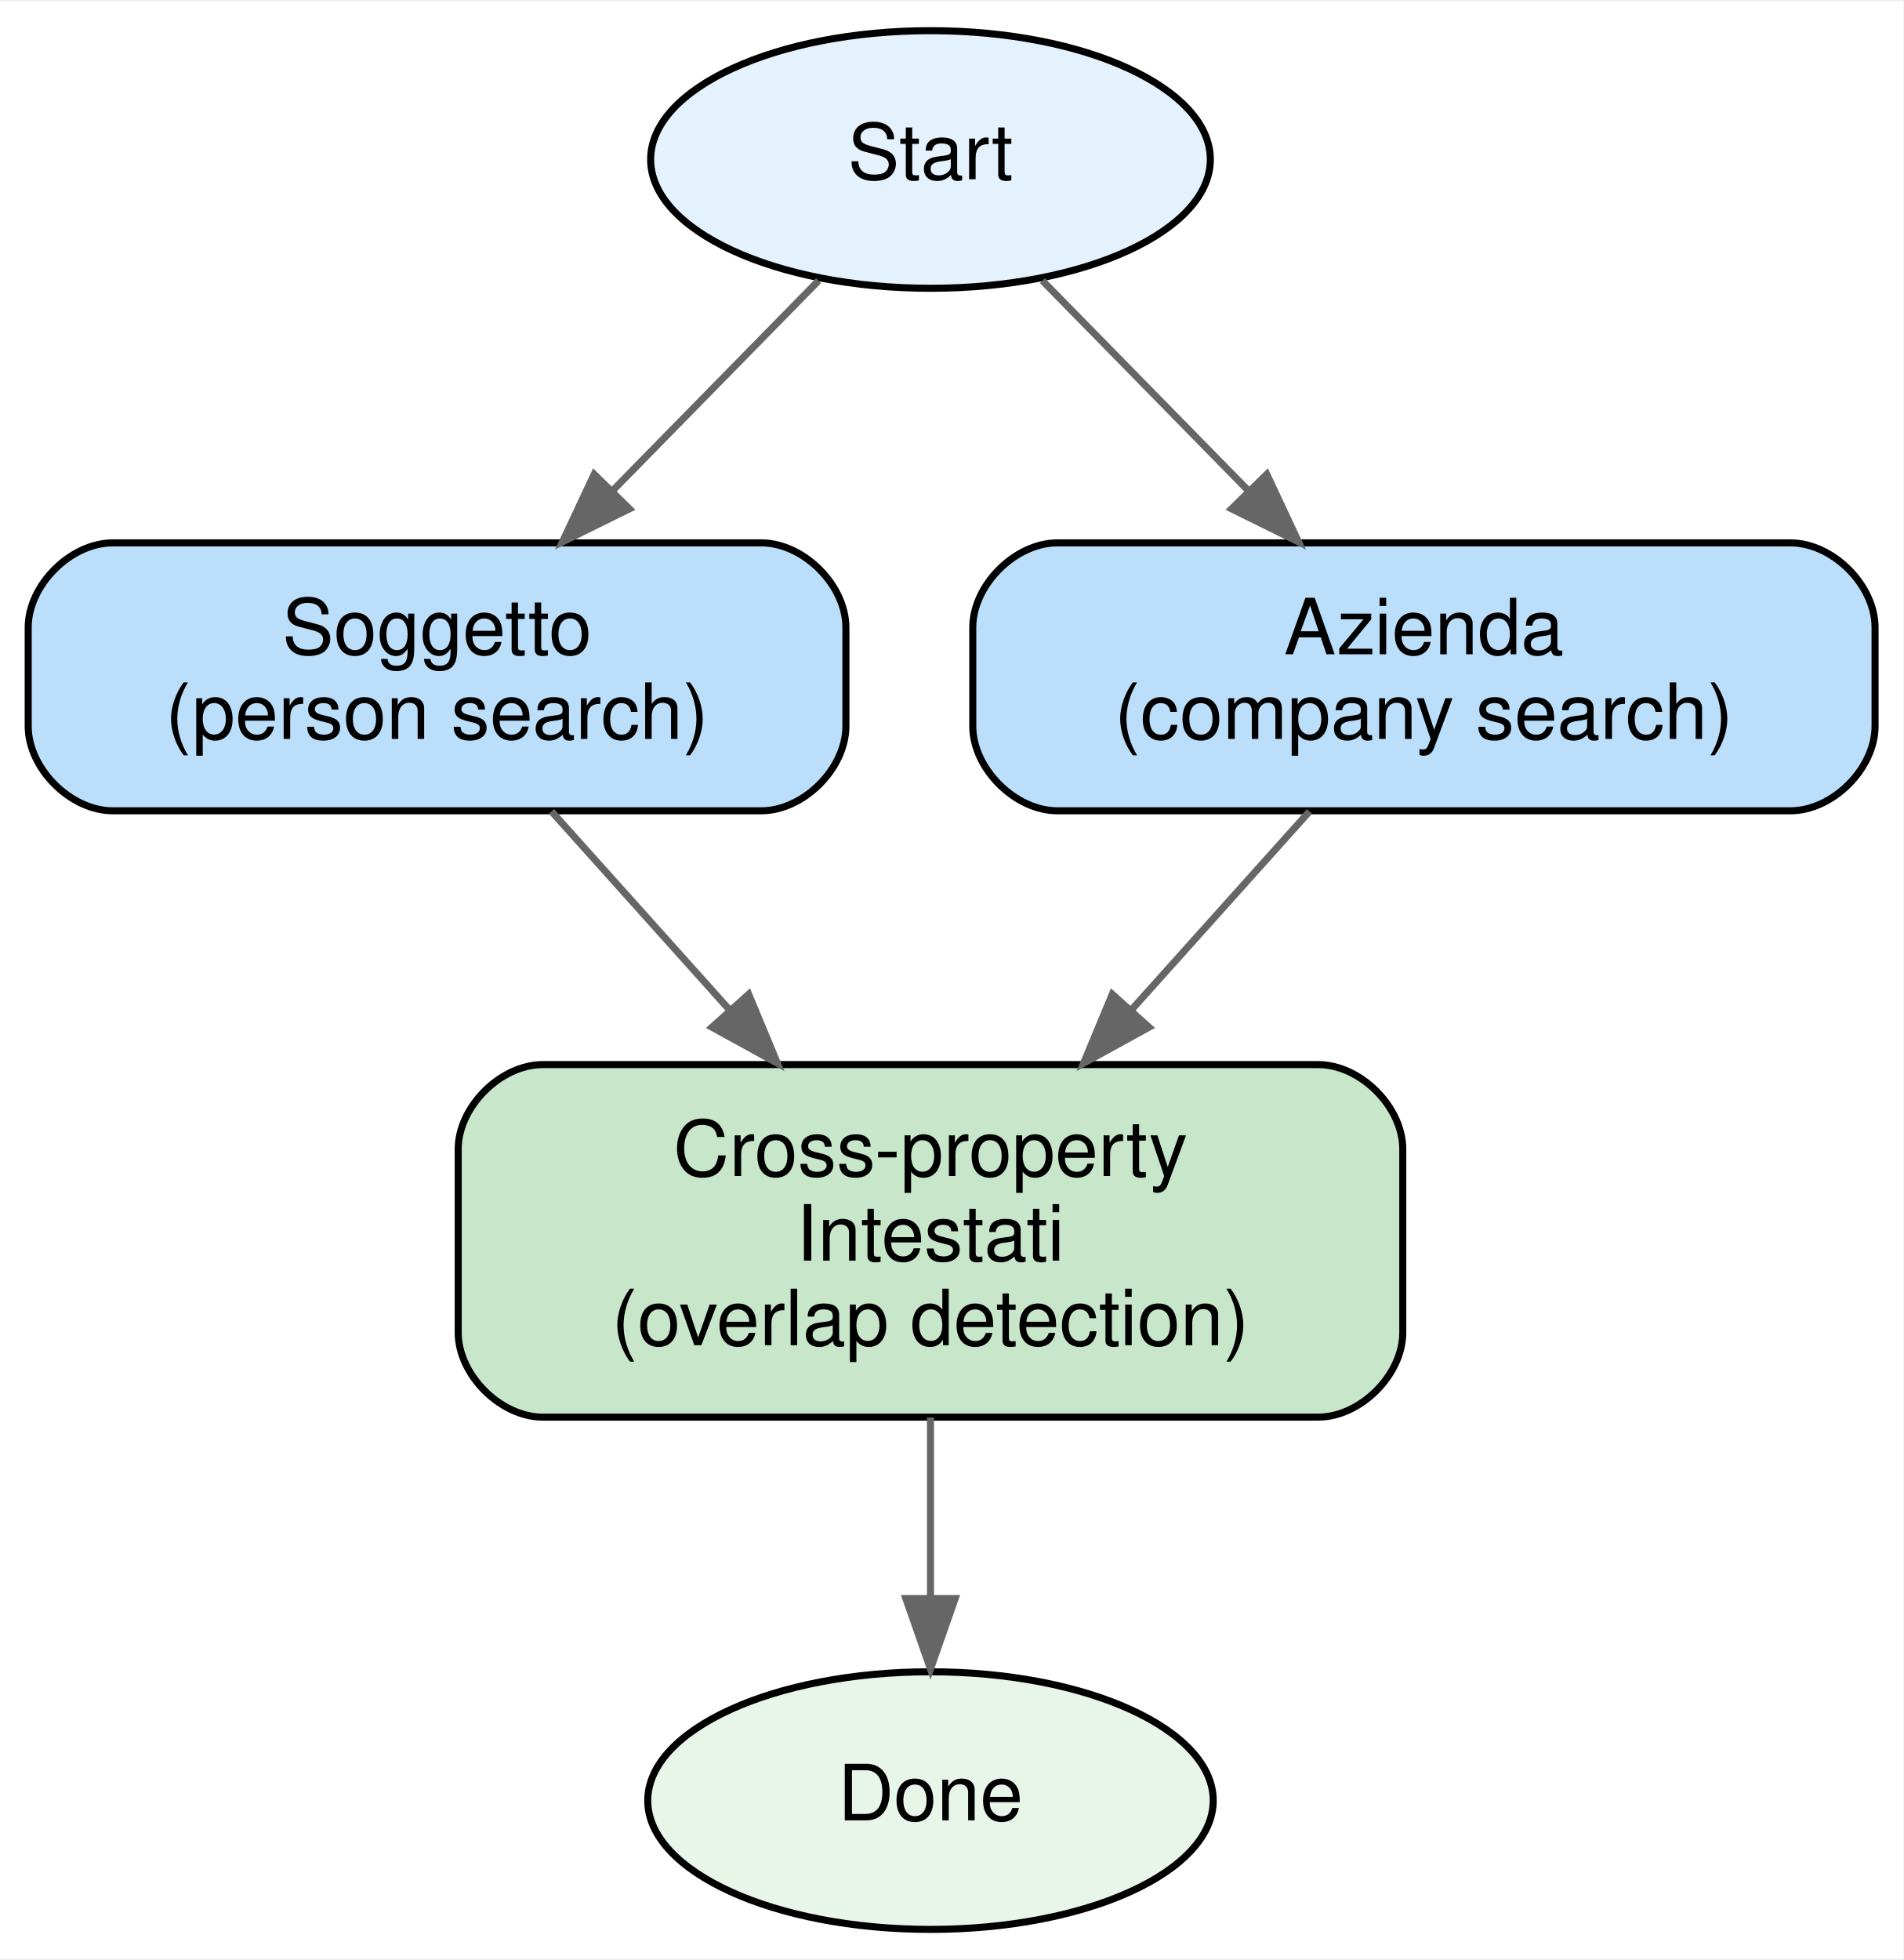
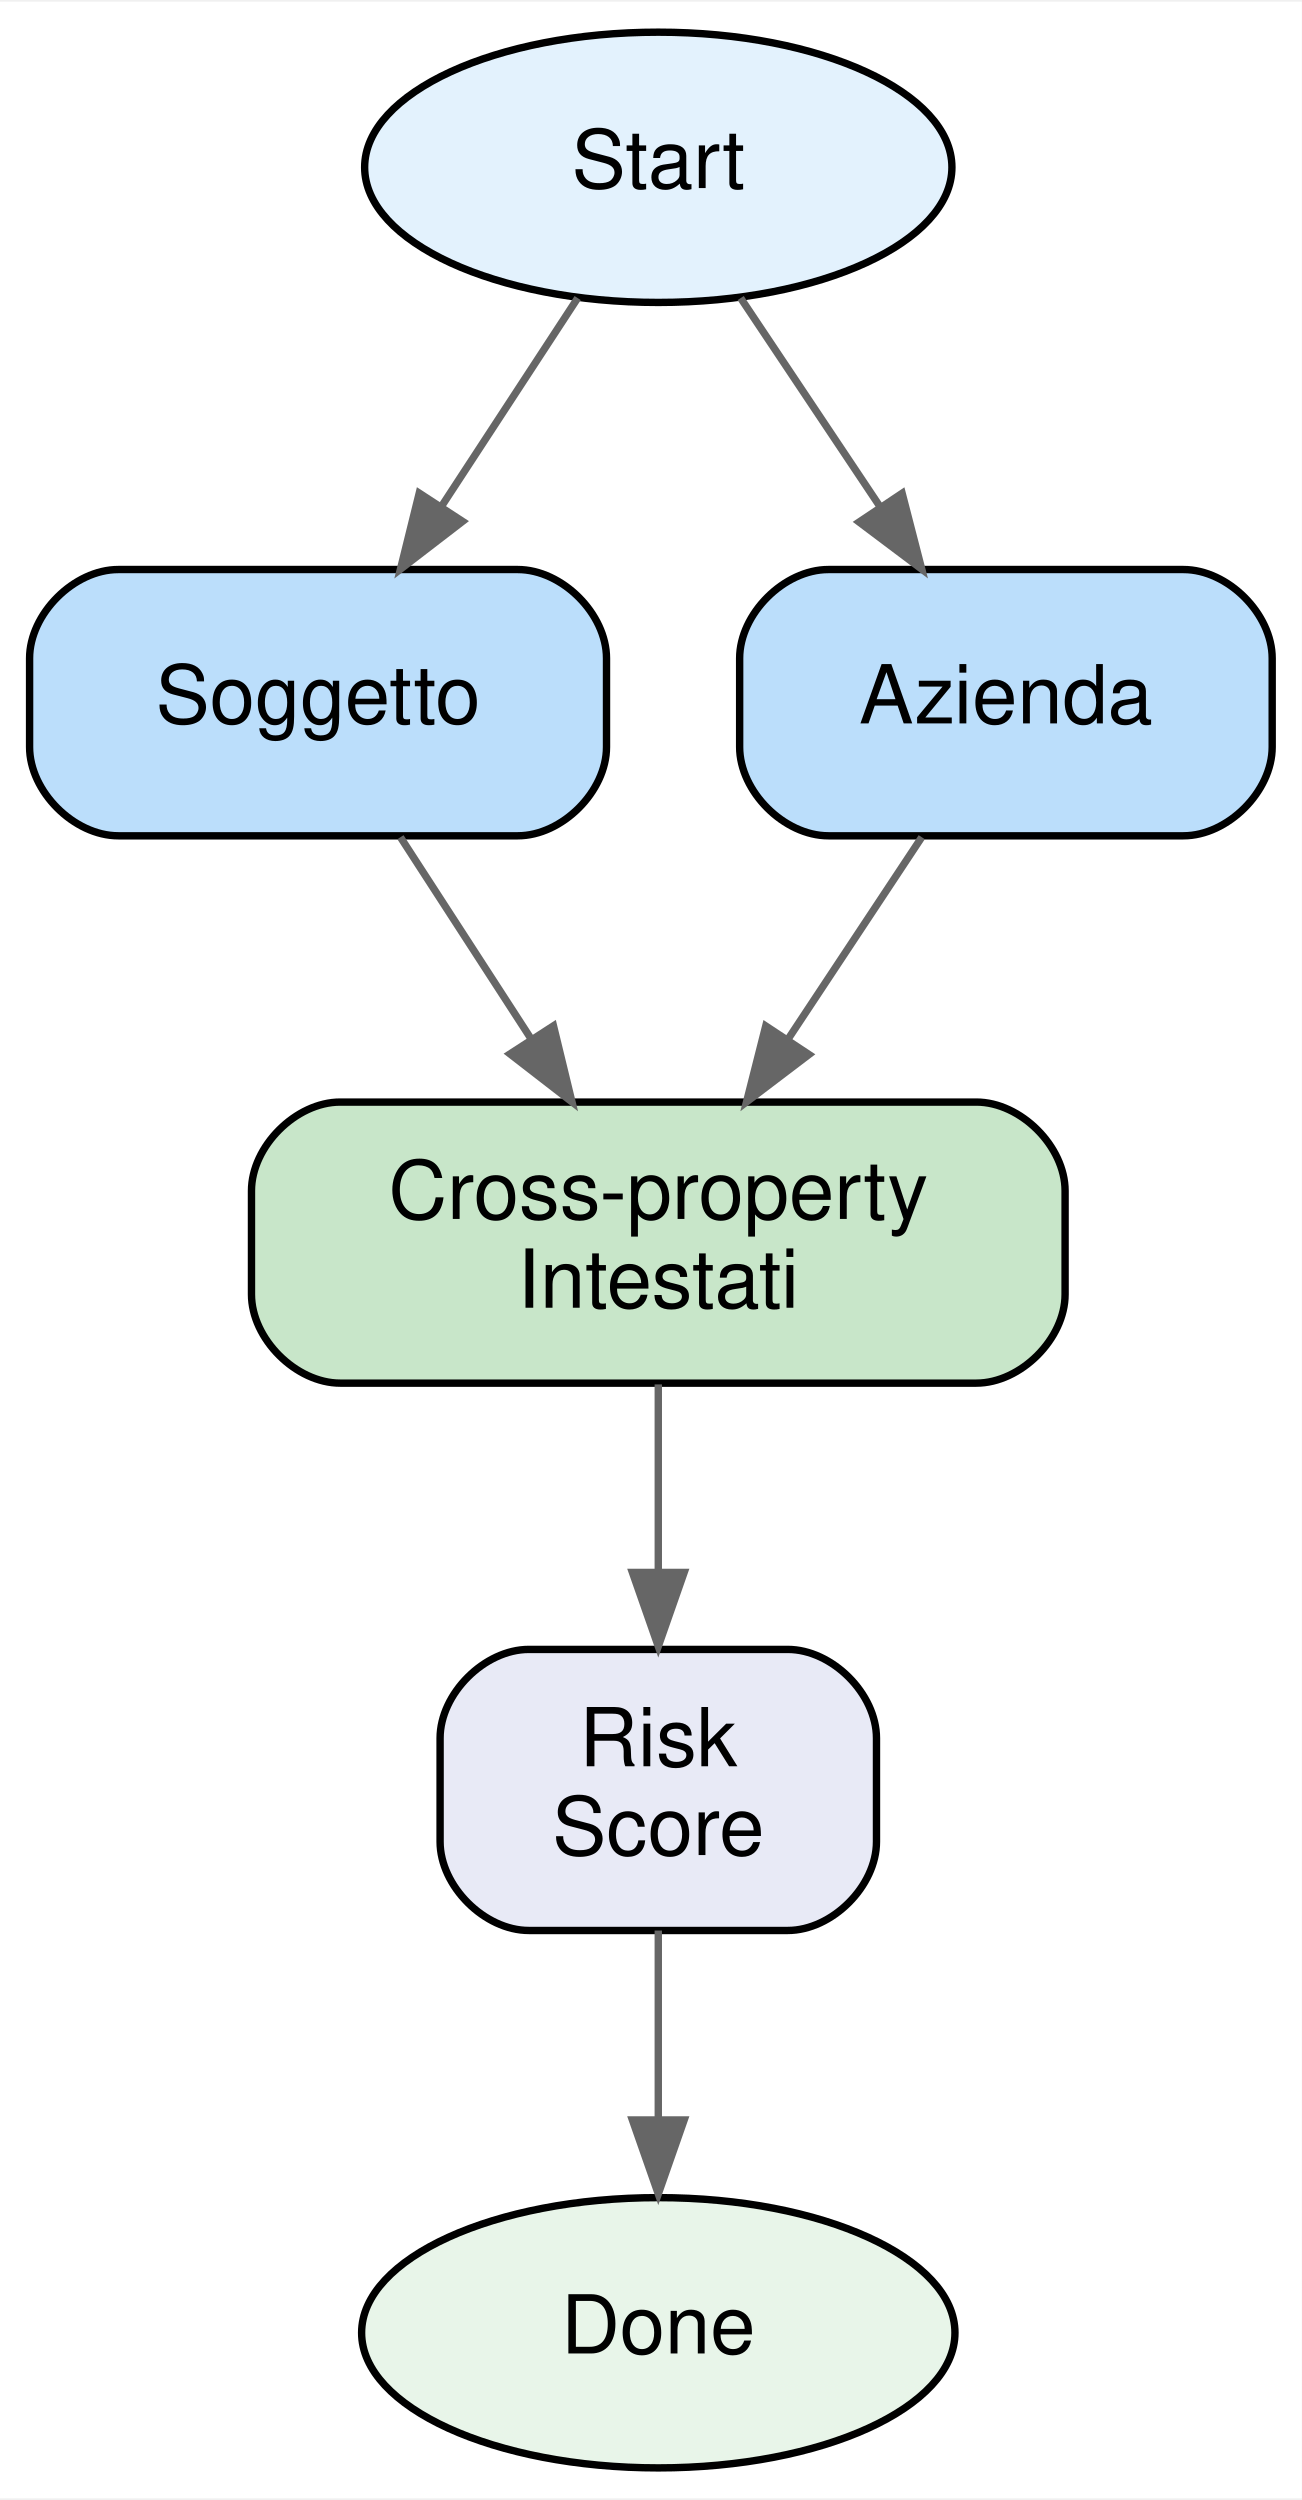
- <svg xmlns="http://www.w3.org/2000/svg" width="270pt" height="278pt" viewBox="0.00 0.00 270.00 277.54">
-   <g id="graph0" class="graph" transform="scale(1 1) rotate(0) translate(4 273.54)">
-     <polygon fill="white" stroke="transparent" points="-4,4 -4,-273.54 266,-273.54 266,4 -4,4" />
+ <svg xmlns="http://www.w3.org/2000/svg" width="176pt" height="338pt" viewBox="0.00 0.00 176.00 337.54">
+   <g id="graph0" class="graph" transform="scale(1 1) rotate(0) translate(4 333.54)">
+     <polygon fill="white" stroke="transparent" points="-4,4 -4,-333.54 172,-333.54 172,4 -4,4" />
    <g id="node1" class="node">
-       <ellipse fill="#e3f2fd" stroke="black" cx="128" cy="-251.15" rx="39.7" ry="18.27" />
-       <text text-anchor="middle" x="128" y="-248.35" font-family="Helvetica,sans-Serif" font-size="11.00">Start</text>
+       <ellipse fill="#e3f2fd" stroke="black" cx="85" cy="-311.15" rx="39.7" ry="18.27" />
+       <text text-anchor="middle" x="85" y="-308.35" font-family="Helvetica,sans-Serif" font-size="11.00">Start</text>
    </g>
    <g id="node2" class="node">
-       <path fill="#bbdefb" stroke="black" d="M104,-196.77C104,-196.77 12,-196.77 12,-196.77 6,-196.77 0,-190.77 0,-184.77 0,-184.77 0,-170.77 0,-170.77 0,-164.77 6,-158.77 12,-158.77 12,-158.77 104,-158.77 104,-158.77 110,-158.77 116,-164.77 116,-170.77 116,-170.77 116,-184.77 116,-184.77 116,-190.77 110,-196.77 104,-196.77" />
-       <text text-anchor="middle" x="58" y="-180.97" font-family="Helvetica,sans-Serif" font-size="11.00">Soggetto</text>
-       <text text-anchor="middle" x="58" y="-168.97" font-family="Helvetica,sans-Serif" font-size="11.00">(person search)</text>
+       <path fill="#bbdefb" stroke="black" d="M66,-256.77C66,-256.77 12,-256.77 12,-256.77 6,-256.77 0,-250.77 0,-244.77 0,-244.77 0,-232.77 0,-232.77 0,-226.77 6,-220.77 12,-220.77 12,-220.77 66,-220.77 66,-220.77 72,-220.77 78,-226.77 78,-232.77 78,-232.77 78,-244.77 78,-244.77 78,-250.77 72,-256.77 66,-256.77" />
+       <text text-anchor="middle" x="39" y="-235.97" font-family="Helvetica,sans-Serif" font-size="11.00">Soggetto</text>
    </g>
    <g id="edge1" class="edge">
-       <path fill="none" stroke="#666666" d="M112.12,-233.96C103.5,-225.17 92.66,-214.11 82.94,-204.21" />
-       <polygon fill="#666666" stroke="#666666" points="85.29,-201.6 75.79,-196.91 80.29,-206.5 85.29,-201.6" />
+       <path fill="none" stroke="#666666" d="M74.1,-293.47C68.62,-285.09 61.87,-274.76 55.75,-265.4" />
+       <polygon fill="#666666" stroke="#666666" points="58.54,-263.28 50.14,-256.82 52.68,-267.1 58.54,-263.28" />
    </g>
    <g id="node3" class="node">
-       <path fill="#bbdefb" stroke="black" d="M250,-196.77C250,-196.77 146,-196.77 146,-196.77 140,-196.77 134,-190.77 134,-184.77 134,-184.77 134,-170.77 134,-170.77 134,-164.77 140,-158.77 146,-158.77 146,-158.77 250,-158.77 250,-158.77 256,-158.77 262,-164.77 262,-170.77 262,-170.77 262,-184.77 262,-184.77 262,-190.77 256,-196.77 250,-196.77" />
-       <text text-anchor="middle" x="198" y="-180.97" font-family="Helvetica,sans-Serif" font-size="11.00">Azienda</text>
-       <text text-anchor="middle" x="198" y="-168.97" font-family="Helvetica,sans-Serif" font-size="11.00">(company search)</text>
+       <path fill="#bbdefb" stroke="black" d="M156,-256.77C156,-256.77 108,-256.77 108,-256.77 102,-256.77 96,-250.77 96,-244.77 96,-244.77 96,-232.77 96,-232.77 96,-226.77 102,-220.77 108,-220.77 108,-220.77 156,-220.77 156,-220.77 162,-220.77 168,-226.77 168,-232.77 168,-232.77 168,-244.77 168,-244.77 168,-250.77 162,-256.77 156,-256.77" />
+       <text text-anchor="middle" x="132" y="-235.97" font-family="Helvetica,sans-Serif" font-size="11.00">Azienda</text>
    </g>
    <g id="edge2" class="edge">
-       <path fill="none" stroke="#666666" d="M143.88,-233.96C152.5,-225.17 163.34,-214.11 173.06,-204.21" />
-       <polygon fill="#666666" stroke="#666666" points="175.71,-206.5 180.21,-196.91 170.71,-201.6 175.71,-206.5" />
+       <path fill="none" stroke="#666666" d="M96.14,-293.47C101.73,-285.09 108.64,-274.76 114.89,-265.4" />
+       <polygon fill="#666666" stroke="#666666" points="117.97,-267.08 120.62,-256.82 112.15,-263.19 117.97,-267.08" />
    </g>
    <g id="node4" class="node">
-       <path fill="#c8e6c9" stroke="black" d="M183,-122.77C183,-122.77 73,-122.77 73,-122.77 67,-122.77 61,-116.77 61,-110.77 61,-110.77 61,-84.77 61,-84.77 61,-78.77 67,-72.77 73,-72.77 73,-72.77 183,-72.77 183,-72.77 189,-72.77 195,-78.77 195,-84.77 195,-84.77 195,-110.77 195,-110.77 195,-116.77 189,-122.77 183,-122.77" />
-       <text text-anchor="middle" x="128" y="-106.97" font-family="Helvetica,sans-Serif" font-size="11.00">Cross-property</text>
-       <text text-anchor="middle" x="128" y="-94.97" font-family="Helvetica,sans-Serif" font-size="11.00">Intestati</text>
-       <text text-anchor="middle" x="128" y="-82.97" font-family="Helvetica,sans-Serif" font-size="11.00">(overlap detection)</text>
+       <path fill="#c8e6c9" stroke="black" d="M128,-184.77C128,-184.77 42,-184.77 42,-184.77 36,-184.77 30,-178.77 30,-172.77 30,-172.77 30,-158.77 30,-158.77 30,-152.77 36,-146.77 42,-146.77 42,-146.77 128,-146.77 128,-146.77 134,-146.77 140,-152.77 140,-158.77 140,-158.77 140,-172.77 140,-172.77 140,-178.77 134,-184.77 128,-184.77" />
+       <text text-anchor="middle" x="85" y="-168.97" font-family="Helvetica,sans-Serif" font-size="11.00">Cross-property</text>
+       <text text-anchor="middle" x="85" y="-156.97" font-family="Helvetica,sans-Serif" font-size="11.00">Intestati</text>
    </g>
    <g id="edge3" class="edge">
-       <path fill="none" stroke="#666666" d="M74.24,-158.68C81.76,-150.3 90.92,-140.09 99.53,-130.49" />
-       <polygon fill="#666666" stroke="#666666" points="102.21,-132.75 106.28,-122.97 97,-128.07 102.21,-132.75" />
+       <path fill="none" stroke="#666666" d="M50.14,-220.58C55.45,-212.37 61.94,-202.36 67.87,-193.21" />
+       <polygon fill="#666666" stroke="#666666" points="70.83,-195.08 73.33,-184.79 64.95,-191.28 70.83,-195.08" />
    </g>
    <g id="edge4" class="edge">
-       <path fill="none" stroke="#666666" d="M181.76,-158.68C174.24,-150.3 165.08,-140.09 156.47,-130.49" />
-       <polygon fill="#666666" stroke="#666666" points="159,-128.07 149.72,-122.97 153.79,-132.75 159,-128.07" />
+       <path fill="none" stroke="#666666" d="M120.62,-220.58C115.19,-212.37 108.56,-202.36 102.5,-193.21" />
+       <polygon fill="#666666" stroke="#666666" points="105.37,-191.2 96.93,-184.79 99.53,-195.06 105.37,-191.2" />
    </g>
    <g id="node5" class="node">
-       <ellipse fill="#e8f5e9" stroke="black" cx="128" cy="-18.38" rx="40.11" ry="18.27" />
-       <text text-anchor="middle" x="128" y="-15.58" font-family="Helvetica,sans-Serif" font-size="11.00">Done</text>
+       <path fill="#e8eaf6" stroke="black" d="M102.5,-110.77C102.5,-110.77 67.5,-110.77 67.5,-110.77 61.5,-110.77 55.5,-104.77 55.5,-98.77 55.5,-98.77 55.5,-84.77 55.5,-84.77 55.5,-78.77 61.5,-72.77 67.5,-72.77 67.5,-72.77 102.5,-72.77 102.5,-72.77 108.5,-72.77 114.5,-78.77 114.5,-84.77 114.5,-84.77 114.5,-98.77 114.5,-98.77 114.5,-104.77 108.5,-110.77 102.5,-110.77" />
+       <text text-anchor="middle" x="85" y="-94.97" font-family="Helvetica,sans-Serif" font-size="11.00">Risk</text>
+       <text text-anchor="middle" x="85" y="-82.97" font-family="Helvetica,sans-Serif" font-size="11.00">Score</text>
    </g>
    <g id="edge5" class="edge">
-       <path fill="none" stroke="#666666" d="M128,-72.71C128,-64.6 128,-55.48 128,-47.11" />
-       <polygon fill="#666666" stroke="#666666" points="131.5,-47.04 128,-37.04 124.5,-47.04 131.5,-47.04" />
+       <path fill="none" stroke="#666666" d="M85,-146.6C85,-138.9 85,-129.74 85,-121.19" />
+       <polygon fill="#666666" stroke="#666666" points="88.5,-121.18 85,-111.18 81.5,-121.18 88.5,-121.18" />
+     </g>
+     <g id="node6" class="node">
+       <ellipse fill="#e8f5e9" stroke="black" cx="85" cy="-18.38" rx="40.11" ry="18.27" />
+       <text text-anchor="middle" x="85" y="-15.58" font-family="Helvetica,sans-Serif" font-size="11.00">Done</text>
+     </g>
+     <g id="edge6" class="edge">
+       <path fill="none" stroke="#666666" d="M85,-72.76C85,-65 85,-55.76 85,-47.17" />
+       <polygon fill="#666666" stroke="#666666" points="88.5,-47.15 85,-37.15 81.5,-47.15 88.5,-47.15" />
    </g>
  </g>
</svg>
